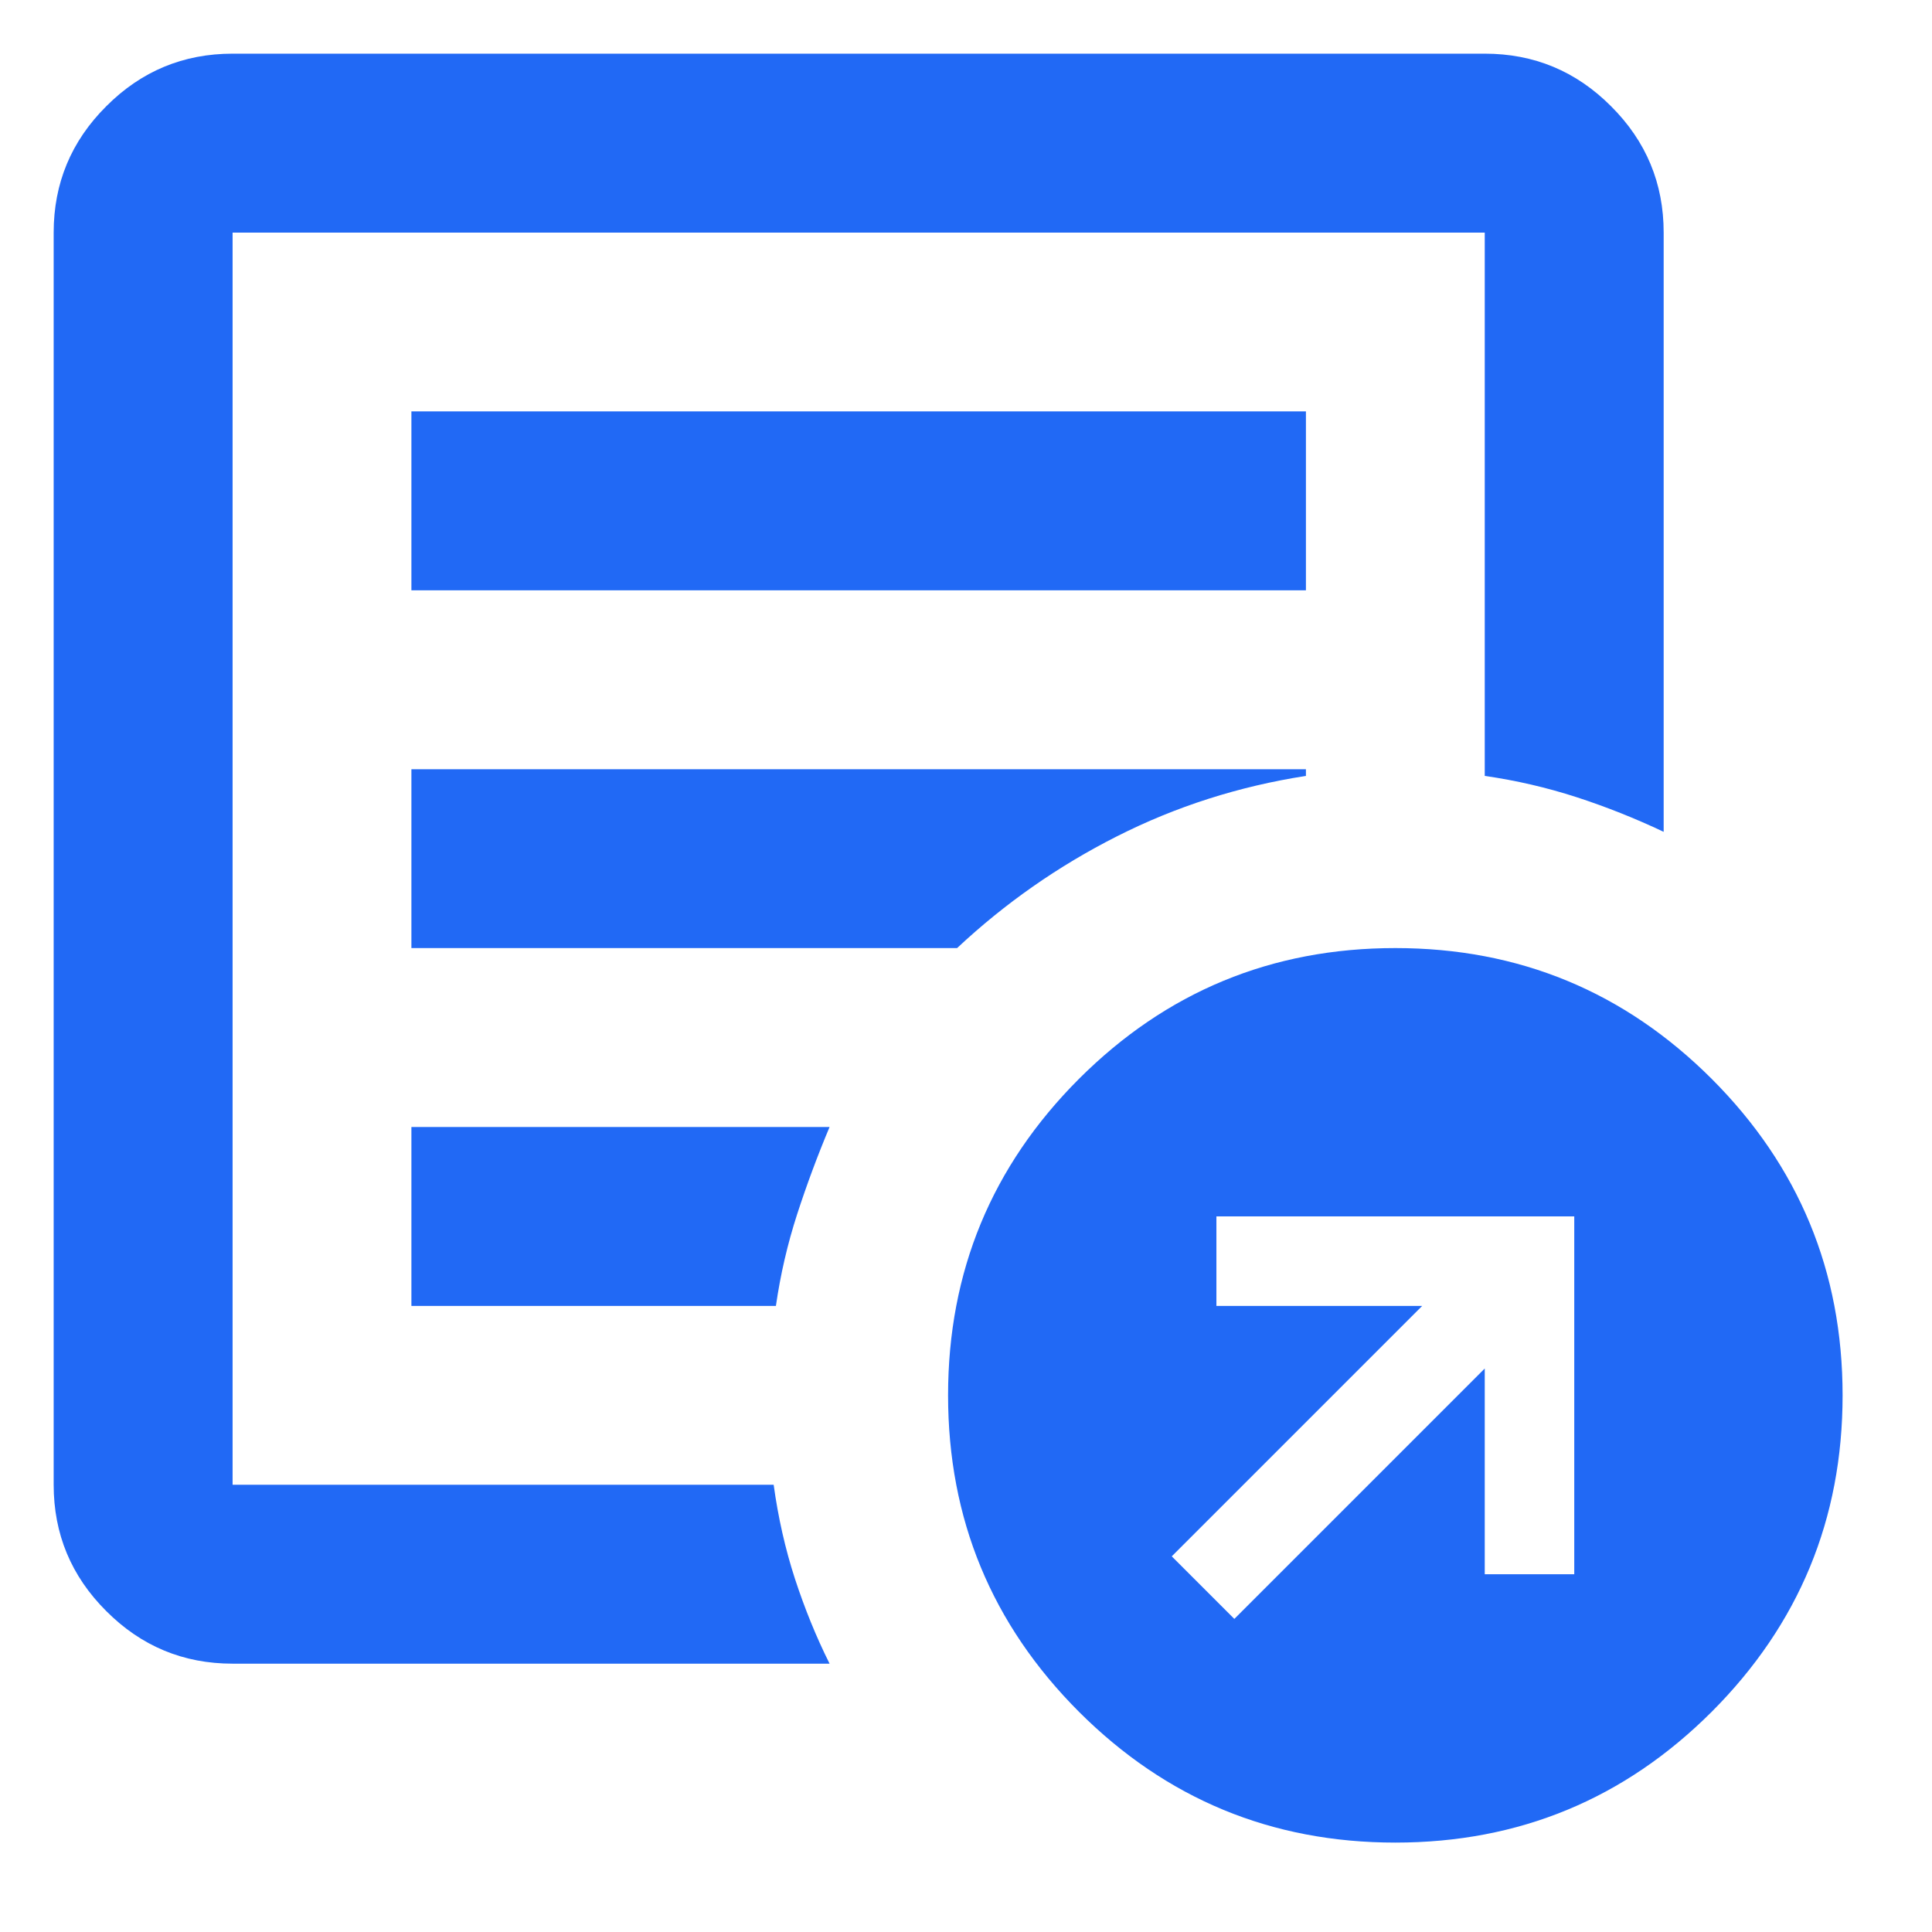
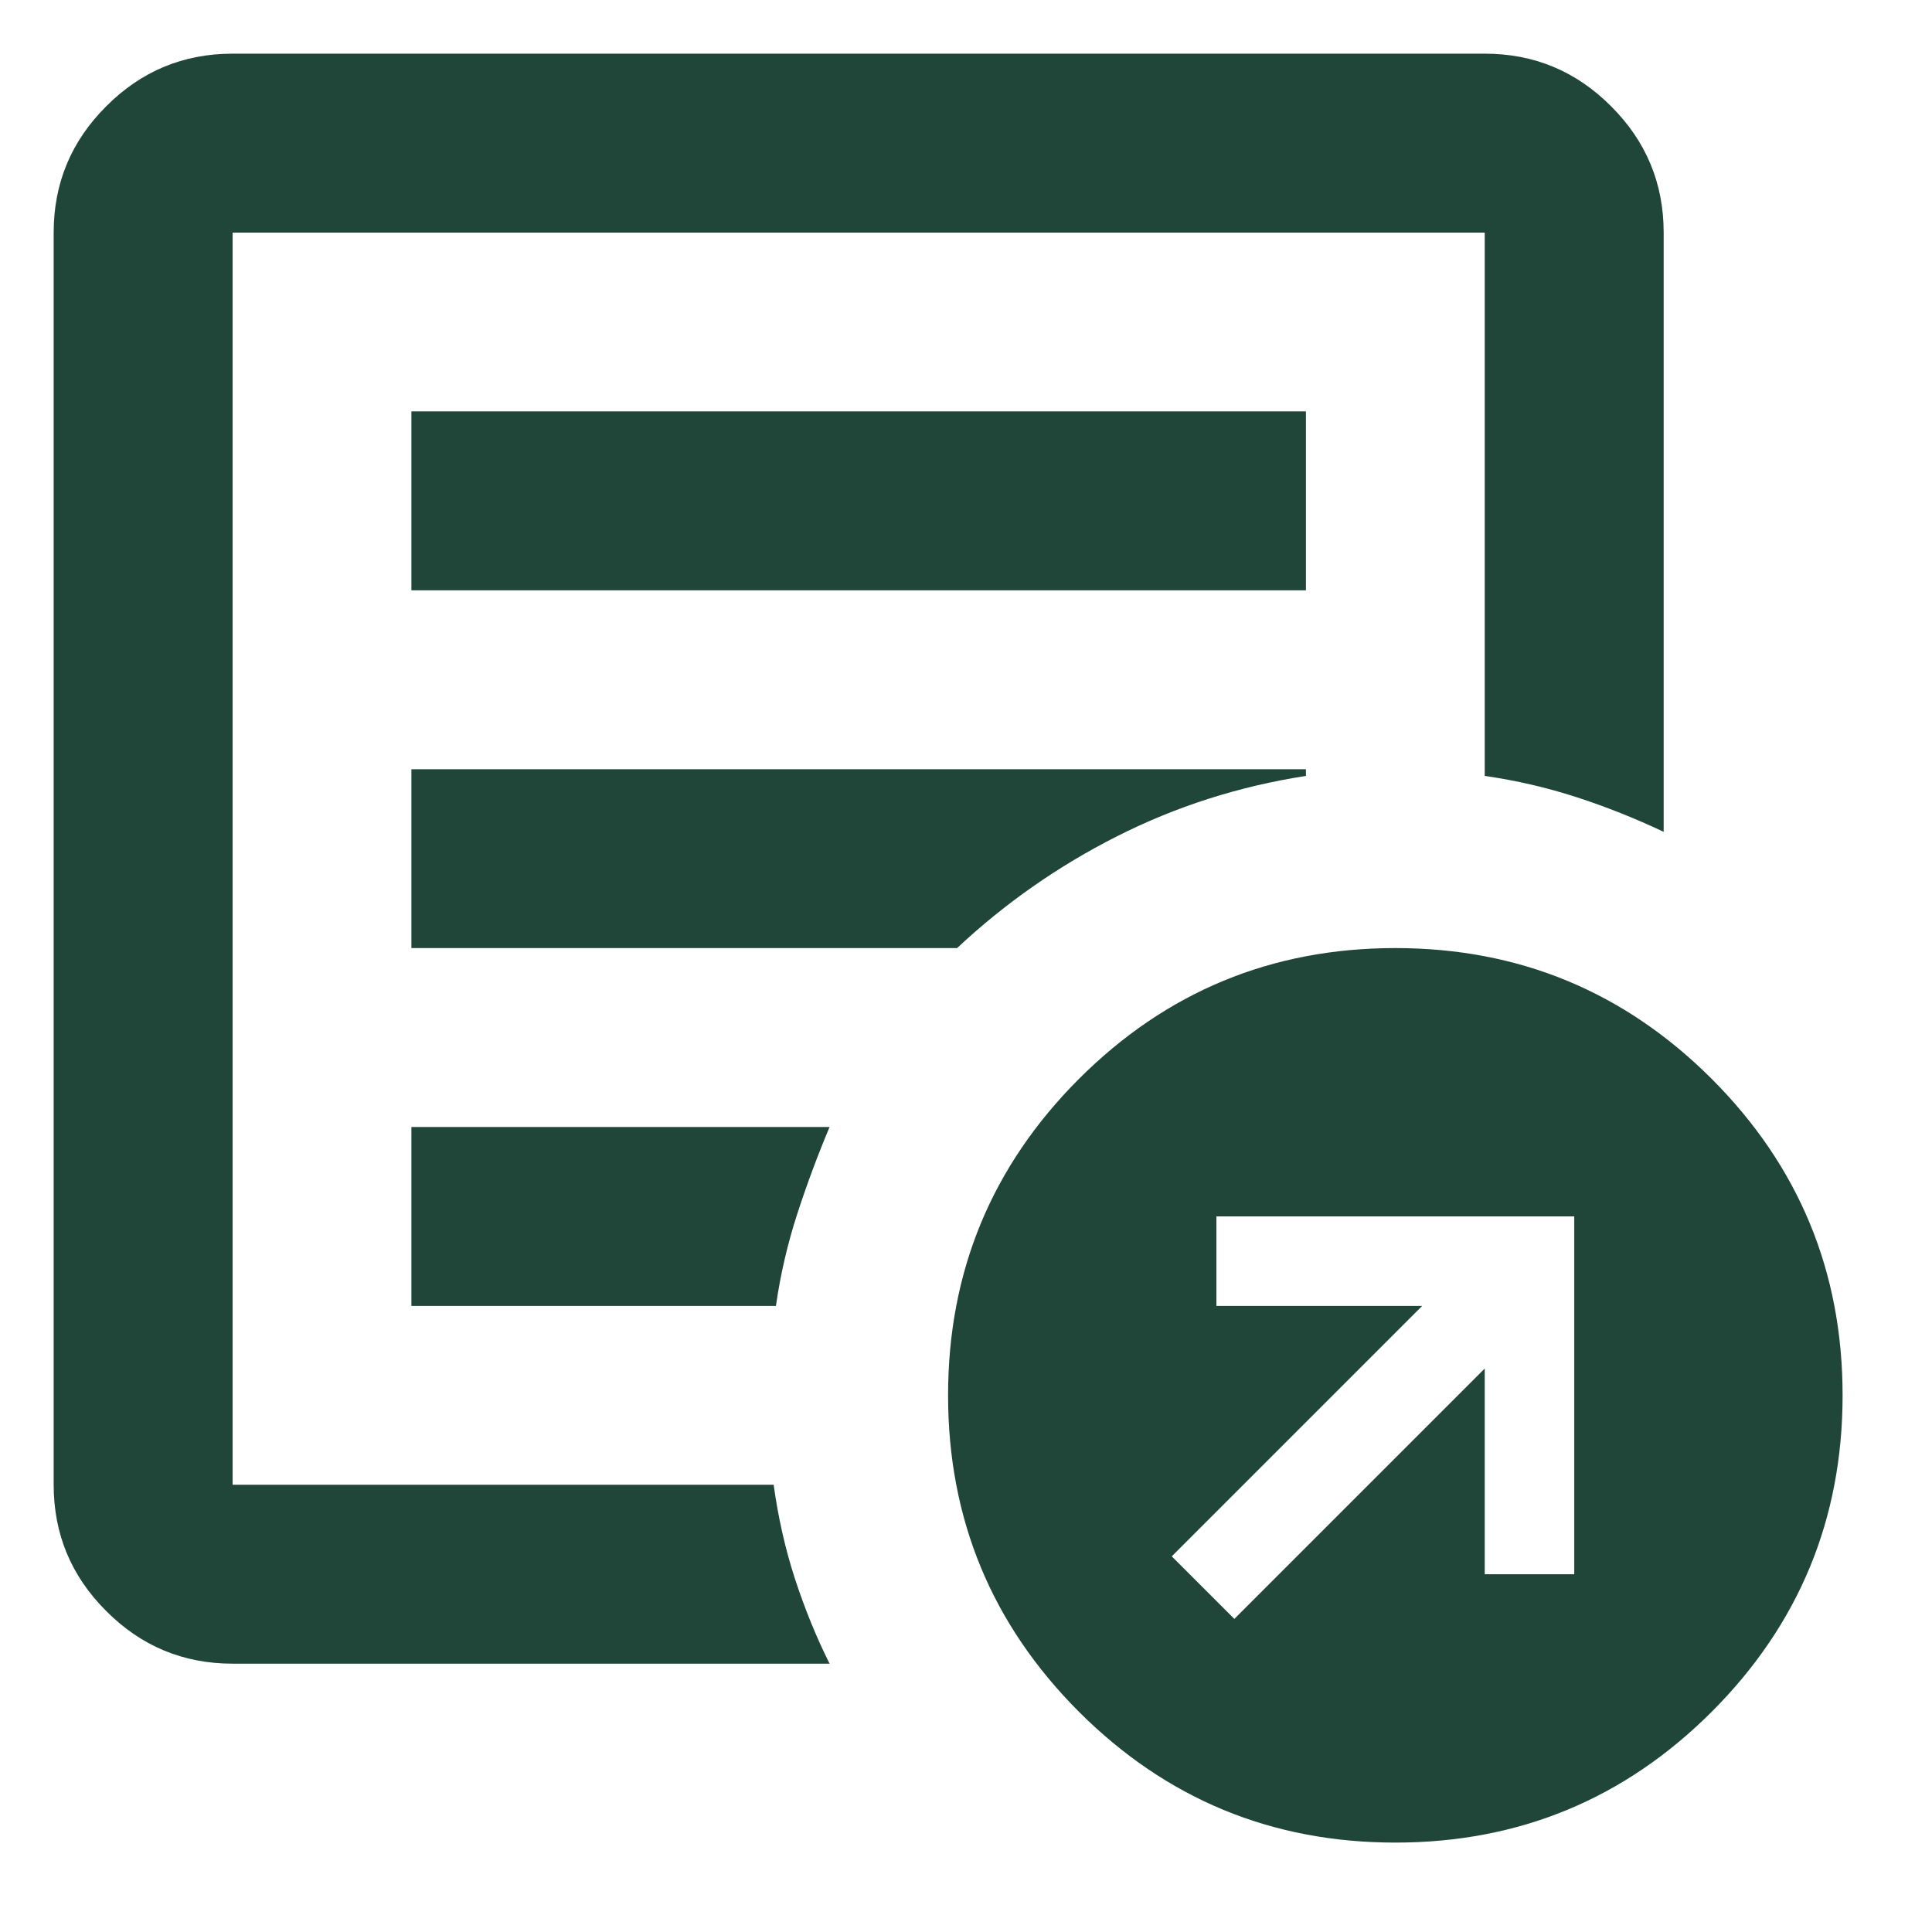
<svg xmlns="http://www.w3.org/2000/svg" width="18" height="18" viewBox="0 0 18 18" fill="none">
-   <path d="M11.5 15.083L13.833 12.75V14.667H14.667V11.333H11.333V12.167H13.25L10.917 14.5L11.5 15.083ZM2.167 15.5C1.708 15.5 1.316 15.337 0.99 15.01C0.663 14.684 0.5 14.292 0.5 13.833V2.167C0.5 1.708 0.663 1.316 0.99 0.99C1.316 0.663 1.708 0.5 2.167 0.5H13.833C14.292 0.5 14.684 0.663 15.01 0.99C15.337 1.316 15.5 1.708 15.5 2.167V7.75C15.236 7.625 14.965 7.517 14.688 7.427C14.41 7.337 14.125 7.271 13.833 7.229V2.167H2.167V13.833H7.208C7.25 14.139 7.316 14.431 7.406 14.708C7.497 14.986 7.604 15.25 7.729 15.5H2.167ZM2.167 13.833V2.167V7.229V7.167V13.833ZM3.833 12.167H7.229C7.271 11.875 7.337 11.59 7.427 11.312C7.517 11.035 7.618 10.764 7.729 10.5H3.833V12.167ZM3.833 8.833H8.917C9.361 8.417 9.858 8.069 10.406 7.792C10.955 7.514 11.542 7.326 12.167 7.229V7.167H3.833V8.833ZM3.833 5.5H12.167V3.833H3.833V5.5ZM13 17.167C11.847 17.167 10.865 16.76 10.052 15.948C9.24 15.135 8.833 14.153 8.833 13C8.833 11.847 9.24 10.865 10.052 10.052C10.865 9.24 11.847 8.833 13 8.833C14.153 8.833 15.135 9.24 15.948 10.052C16.76 10.865 17.167 11.847 17.167 13C17.167 14.153 16.76 15.135 15.948 15.948C15.135 16.76 14.153 17.167 13 17.167Z" fill="#2169F5" />
+   <path d="M11.5 15.083L13.833 12.75V14.667H14.667V11.333H11.333V12.167H13.25L10.917 14.5L11.5 15.083ZM2.167 15.5C1.708 15.5 1.316 15.337 0.99 15.01C0.663 14.684 0.5 14.292 0.5 13.833V2.167C0.5 1.708 0.663 1.316 0.99 0.99C1.316 0.663 1.708 0.5 2.167 0.5H13.833C14.292 0.5 14.684 0.663 15.01 0.99C15.337 1.316 15.5 1.708 15.5 2.167V7.75C15.236 7.625 14.965 7.517 14.688 7.427C14.41 7.337 14.125 7.271 13.833 7.229V2.167H2.167V13.833H7.208C7.25 14.139 7.316 14.431 7.406 14.708C7.497 14.986 7.604 15.25 7.729 15.5H2.167ZM2.167 13.833V2.167V7.229V7.167V13.833ZM3.833 12.167H7.229C7.271 11.875 7.337 11.59 7.427 11.312C7.517 11.035 7.618 10.764 7.729 10.5H3.833V12.167ZM3.833 8.833H8.917C9.361 8.417 9.858 8.069 10.406 7.792C10.955 7.514 11.542 7.326 12.167 7.229V7.167H3.833V8.833ZM3.833 5.5H12.167V3.833H3.833V5.5ZM13 17.167C11.847 17.167 10.865 16.76 10.052 15.948C9.24 15.135 8.833 14.153 8.833 13C8.833 11.847 9.24 10.865 10.052 10.052C10.865 9.24 11.847 8.833 13 8.833C14.153 8.833 15.135 9.24 15.948 10.052C16.76 10.865 17.167 11.847 17.167 13C17.167 14.153 16.76 15.135 15.948 15.948C15.135 16.76 14.153 17.167 13 17.167Z" fill="#1f4638" />
</svg>
